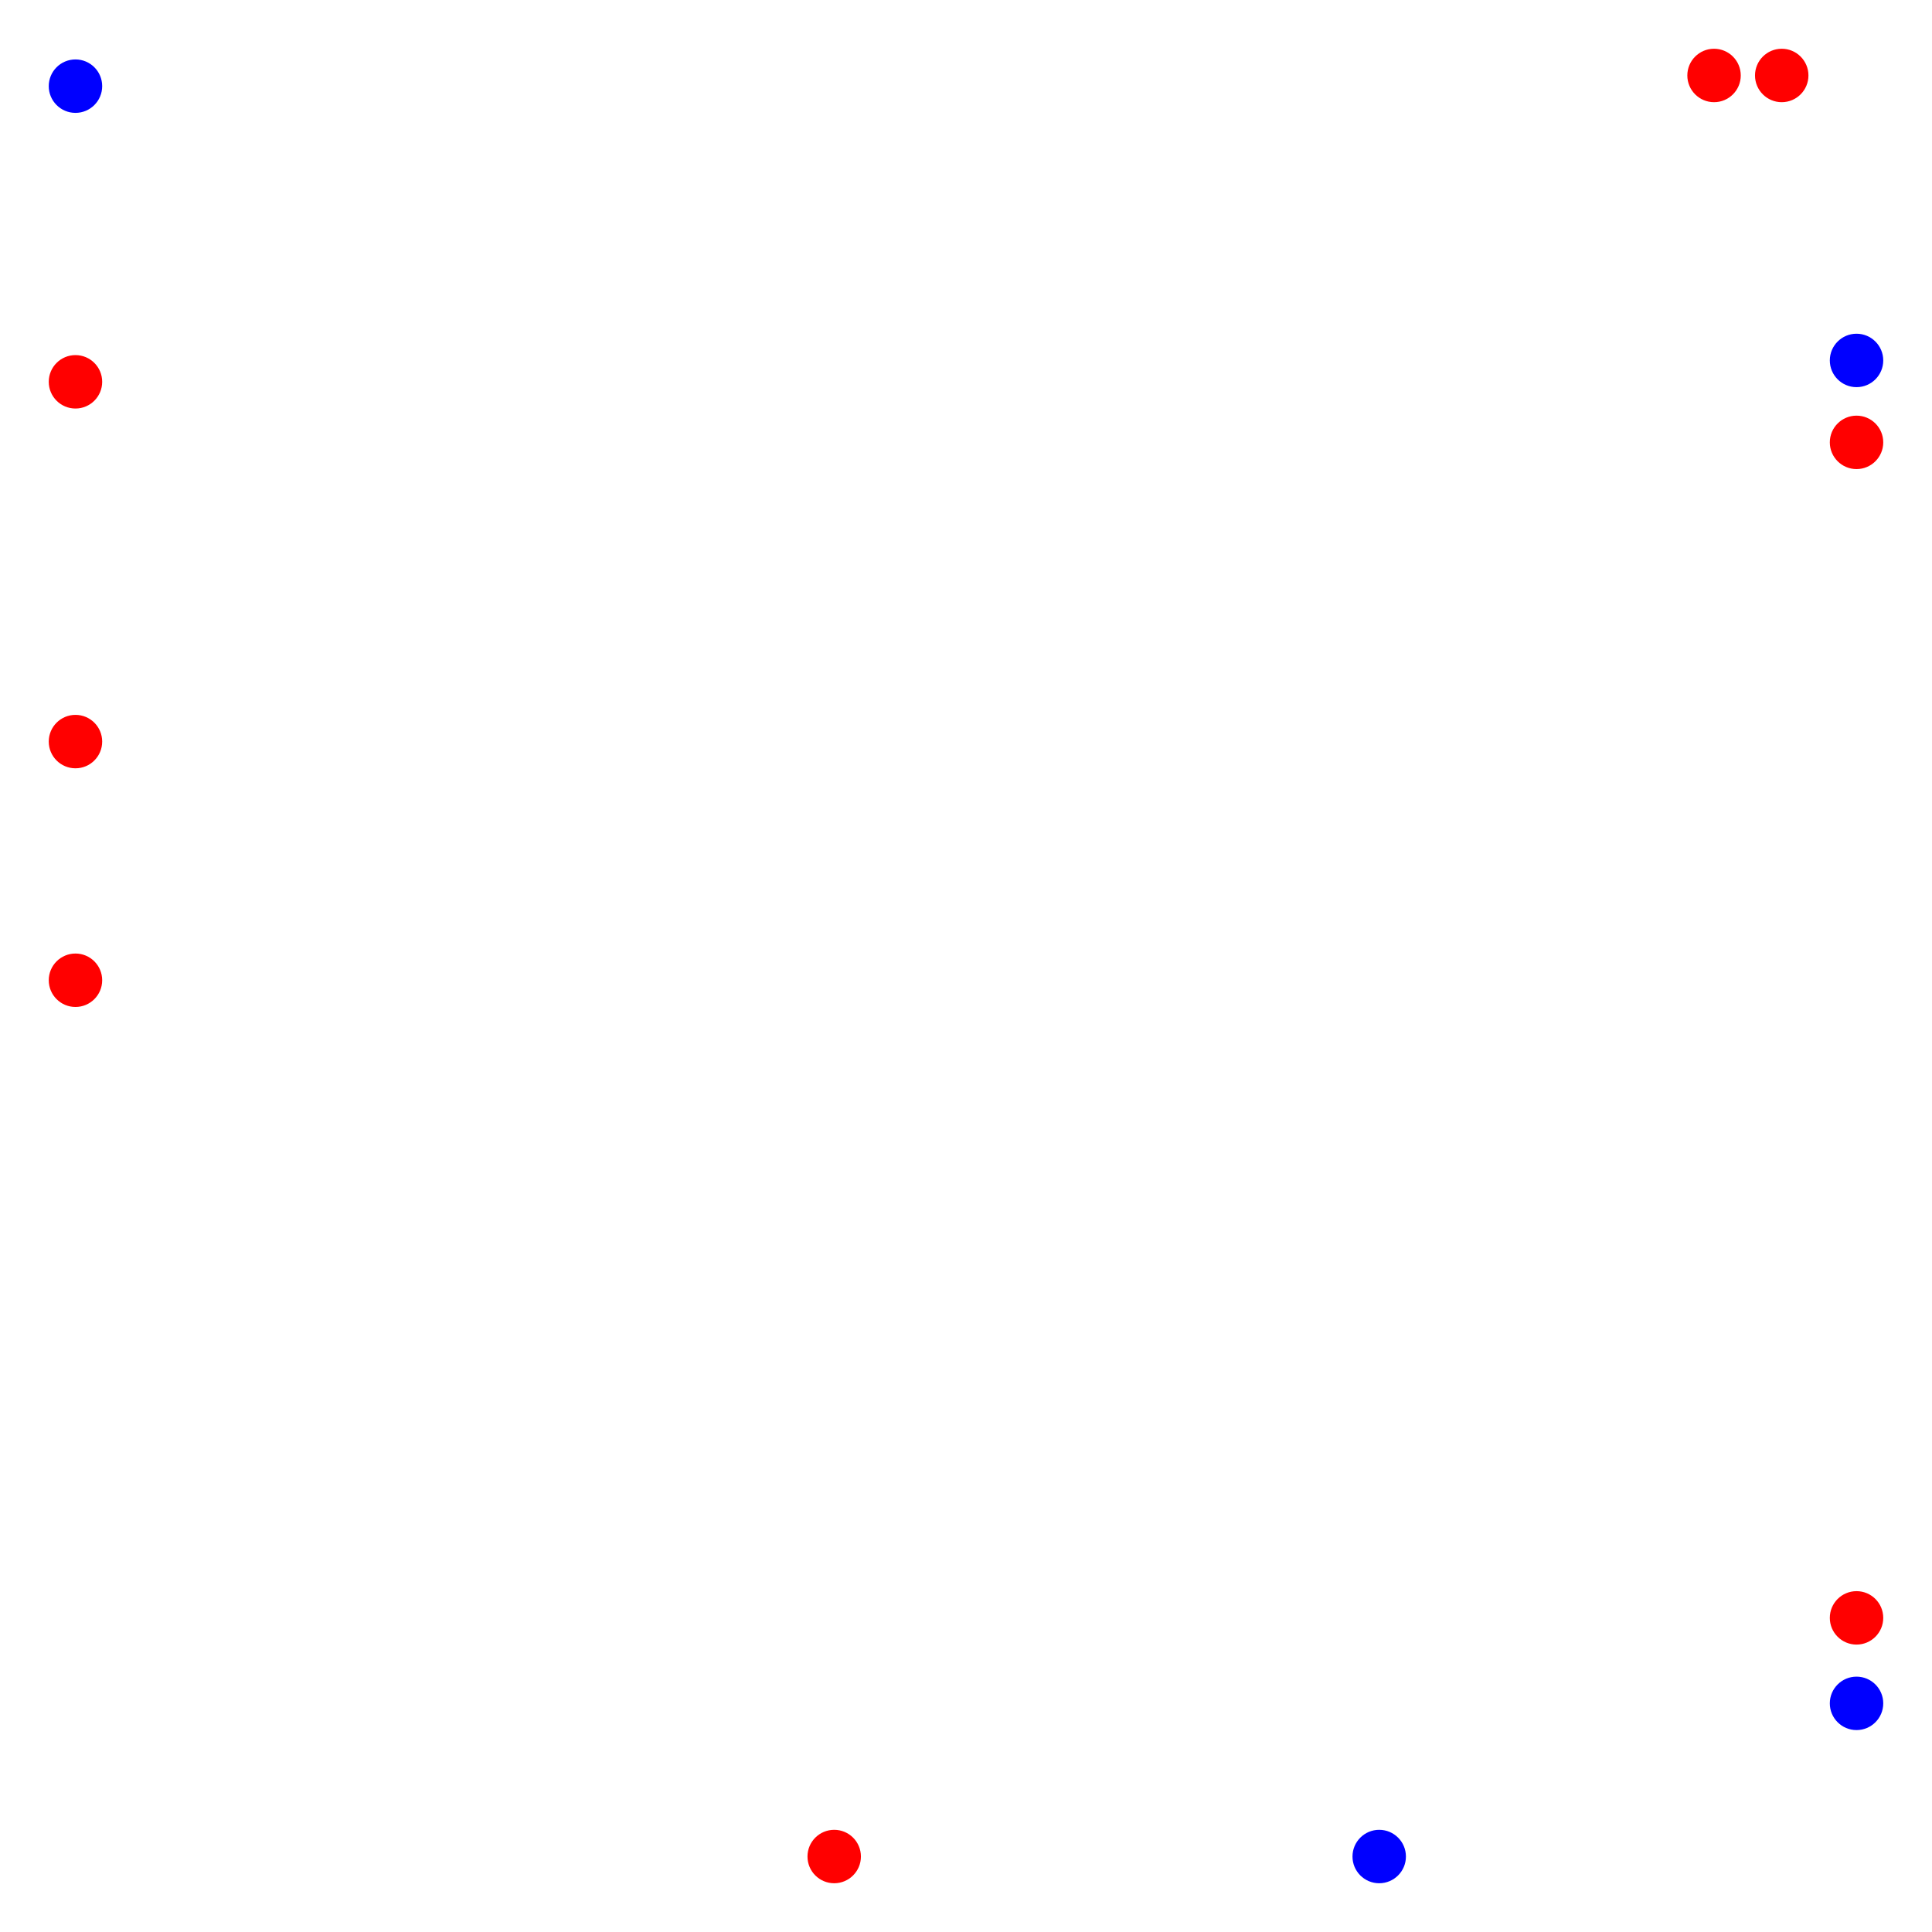
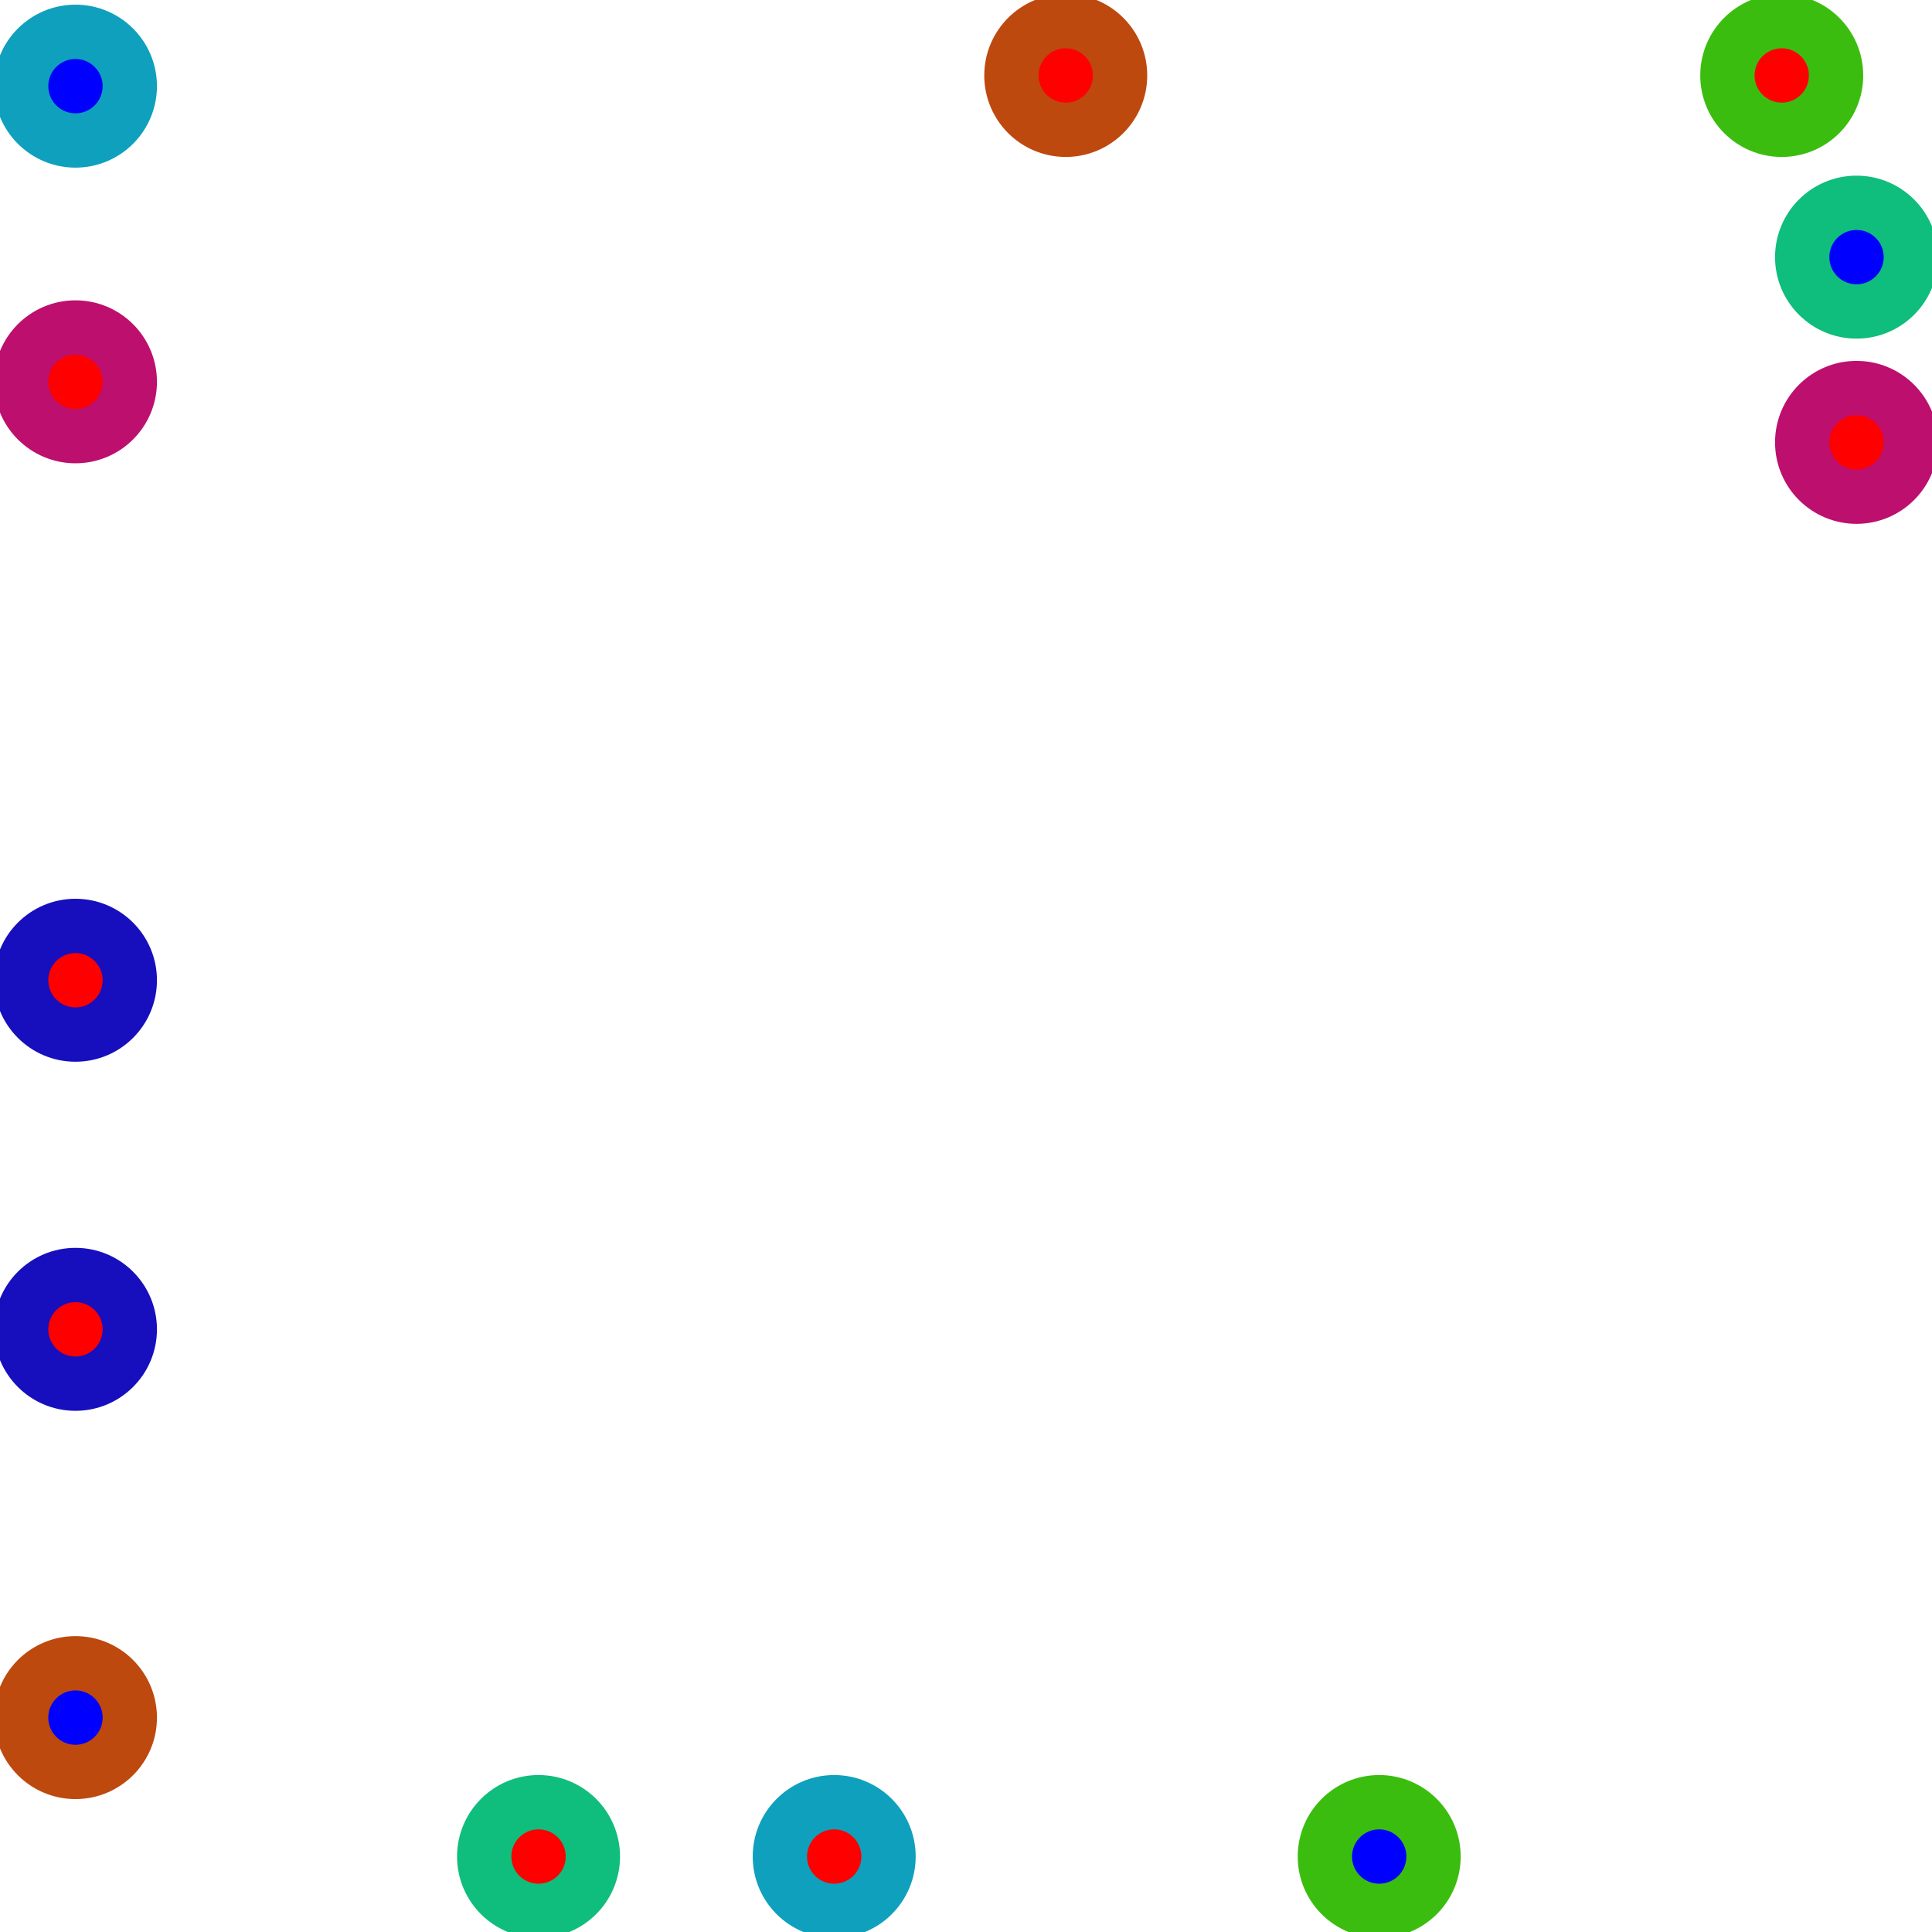
<svg xmlns="http://www.w3.org/2000/svg" width="1024" height="1024" viewBox="0 0 1024 1024">
  <rect width="100%" height="100%" fill="white" />
  <g>
-     <circle data-type="point" data-label="conn_000" data-x="-0.74" data-y="-5" cx="442.144" cy="984" r="14.16" fill="red" />
+     <circle data-type="point" data-label="conn_000" data-x="-0.74" data-y="-5" cx="442.144" cy="984" r="28.792" fill="red" stroke="#0fa0bd" stroke-width="28.792" />
  </g>
  <g>
-     <circle data-type="point" data-label="conn_000" data-x="-5" data-y="4.94" cx="40" cy="45.664" r="14.16" fill="blue" />
+     <circle data-type="point" data-label="conn_000" data-x="-5" data-y="4.94" cx="40" cy="45.664" r="28.792" fill="blue" stroke="#0fa0bd" stroke-width="28.792" />
  </g>
  <g>
-     <circle data-type="point" data-label="conn_001" data-x="-5" data-y="3.2800000000000002" cx="40" cy="202.368" r="14.16" fill="red" />
+     <circle data-type="point" data-label="conn_001" data-x="-5" data-y="3.2800000000000002" cx="40" cy="202.368" r="28.792" fill="red" stroke="#bd0f6d" stroke-width="28.792" />
  </g>
  <g>
-     <circle data-type="point" data-label="conn_001" data-x="5" data-y="2.94" cx="984" cy="234.464" r="14.16" fill="red" />
+     <circle data-type="point" data-label="conn_001" data-x="5" data-y="2.94" cx="984" cy="234.464" r="28.792" fill="red" stroke="#bd0f6d" stroke-width="28.792" />
  </g>
  <g>
-     <circle data-type="point" data-label="conn_002" data-x="4.58" data-y="5" cx="944.352" cy="40" r="14.16" fill="red" />
+     <circle data-type="point" data-label="conn_002" data-x="4.58" data-y="5" cx="944.352" cy="40" r="28.792" fill="red" stroke="#3bbd0f" stroke-width="28.792" />
  </g>
  <g>
-     <circle data-type="point" data-label="conn_002" data-x="2.32" data-y="-5" cx="731.008" cy="984" r="14.16" fill="blue" />
+     <circle data-type="point" data-label="conn_002" data-x="2.32" data-y="-5" cx="731.008" cy="984" r="28.792" fill="blue" stroke="#3bbd0f" stroke-width="28.792" />
  </g>
  <g>
-     <circle data-type="point" data-label="conn_003" data-x="-5" data-y="-0.08" cx="40" cy="519.552" r="14.16" fill="red" />
+     <circle data-type="point" data-label="conn_003" data-x="-5" data-y="-0.08" cx="40" cy="519.552" r="28.792" fill="red" stroke="#170fbd" stroke-width="28.792" />
  </g>
  <g>
-     <circle data-type="point" data-label="conn_003" data-x="5" data-y="3.4" cx="984" cy="191.04" r="14.16" fill="blue" />
+     <circle data-type="point" data-label="conn_003" data-x="-5" data-y="-2.04" cx="40" cy="704.576" r="28.792" fill="red" stroke="#170fbd" stroke-width="28.792" />
  </g>
  <g>
-     <circle data-type="point" data-label="conn_004" data-x="4.2" data-y="5" cx="908.48" cy="40" r="14.16" fill="red" />
+     <circle data-type="point" data-label="conn_004" data-x="-5" data-y="-4.22" cx="40" cy="910.368" r="28.792" fill="blue" stroke="#bd490f" stroke-width="28.792" />
  </g>
  <g>
-     <circle data-type="point" data-label="conn_004" data-x="5" data-y="-3.66" cx="984" cy="857.504" r="14.16" fill="red" />
+     <circle data-type="point" data-label="conn_004" data-x="0.56" data-y="5" cx="564.864" cy="40" r="28.792" fill="red" stroke="#bd490f" stroke-width="28.792" />
  </g>
  <g>
-     <circle data-type="point" data-label="conn_005" data-x="-5" data-y="1.26" cx="40" cy="393.056" r="14.16" fill="red" />
+     <circle data-type="point" data-label="conn_005" data-x="5" data-y="3.98" cx="984" cy="136.288" r="28.792" fill="blue" stroke="#0fbd7c" stroke-width="28.792" />
  </g>
  <g>
-     <circle data-type="point" data-label="conn_005" data-x="5" data-y="-4.14" cx="984" cy="902.816" r="14.16" fill="blue" />
+     <circle data-type="point" data-label="conn_005" data-x="-2.4" data-y="-5" cx="285.44" cy="984" r="28.792" fill="red" stroke="#0fbd7c" stroke-width="28.792" />
  </g>
  <g>
    <rect data-type="rect" data-label="" data-x="0" data-y="0" x="40" y="40" width="944" height="944" fill="none" stroke="gray" stroke-width="0.011" />
  </g>
  <g>
    <rect data-type="rect" data-label="" data-x="0" data-y="0" x="40" y="40" width="944" height="944" fill="none" stroke="rgba(15, 23, 42, 0.8)" stroke-width="0.011" />
  </g>
  <g id="crosshair" style="display: none">
    <line id="crosshair-h" y1="0" y2="1024" stroke="#666" stroke-width="0.5" />
    <line id="crosshair-v" x1="0" x2="1024" stroke="#666" stroke-width="0.5" />
    <text id="coordinates" font-family="monospace" font-size="12" fill="#666" />
  </g>
</svg>
